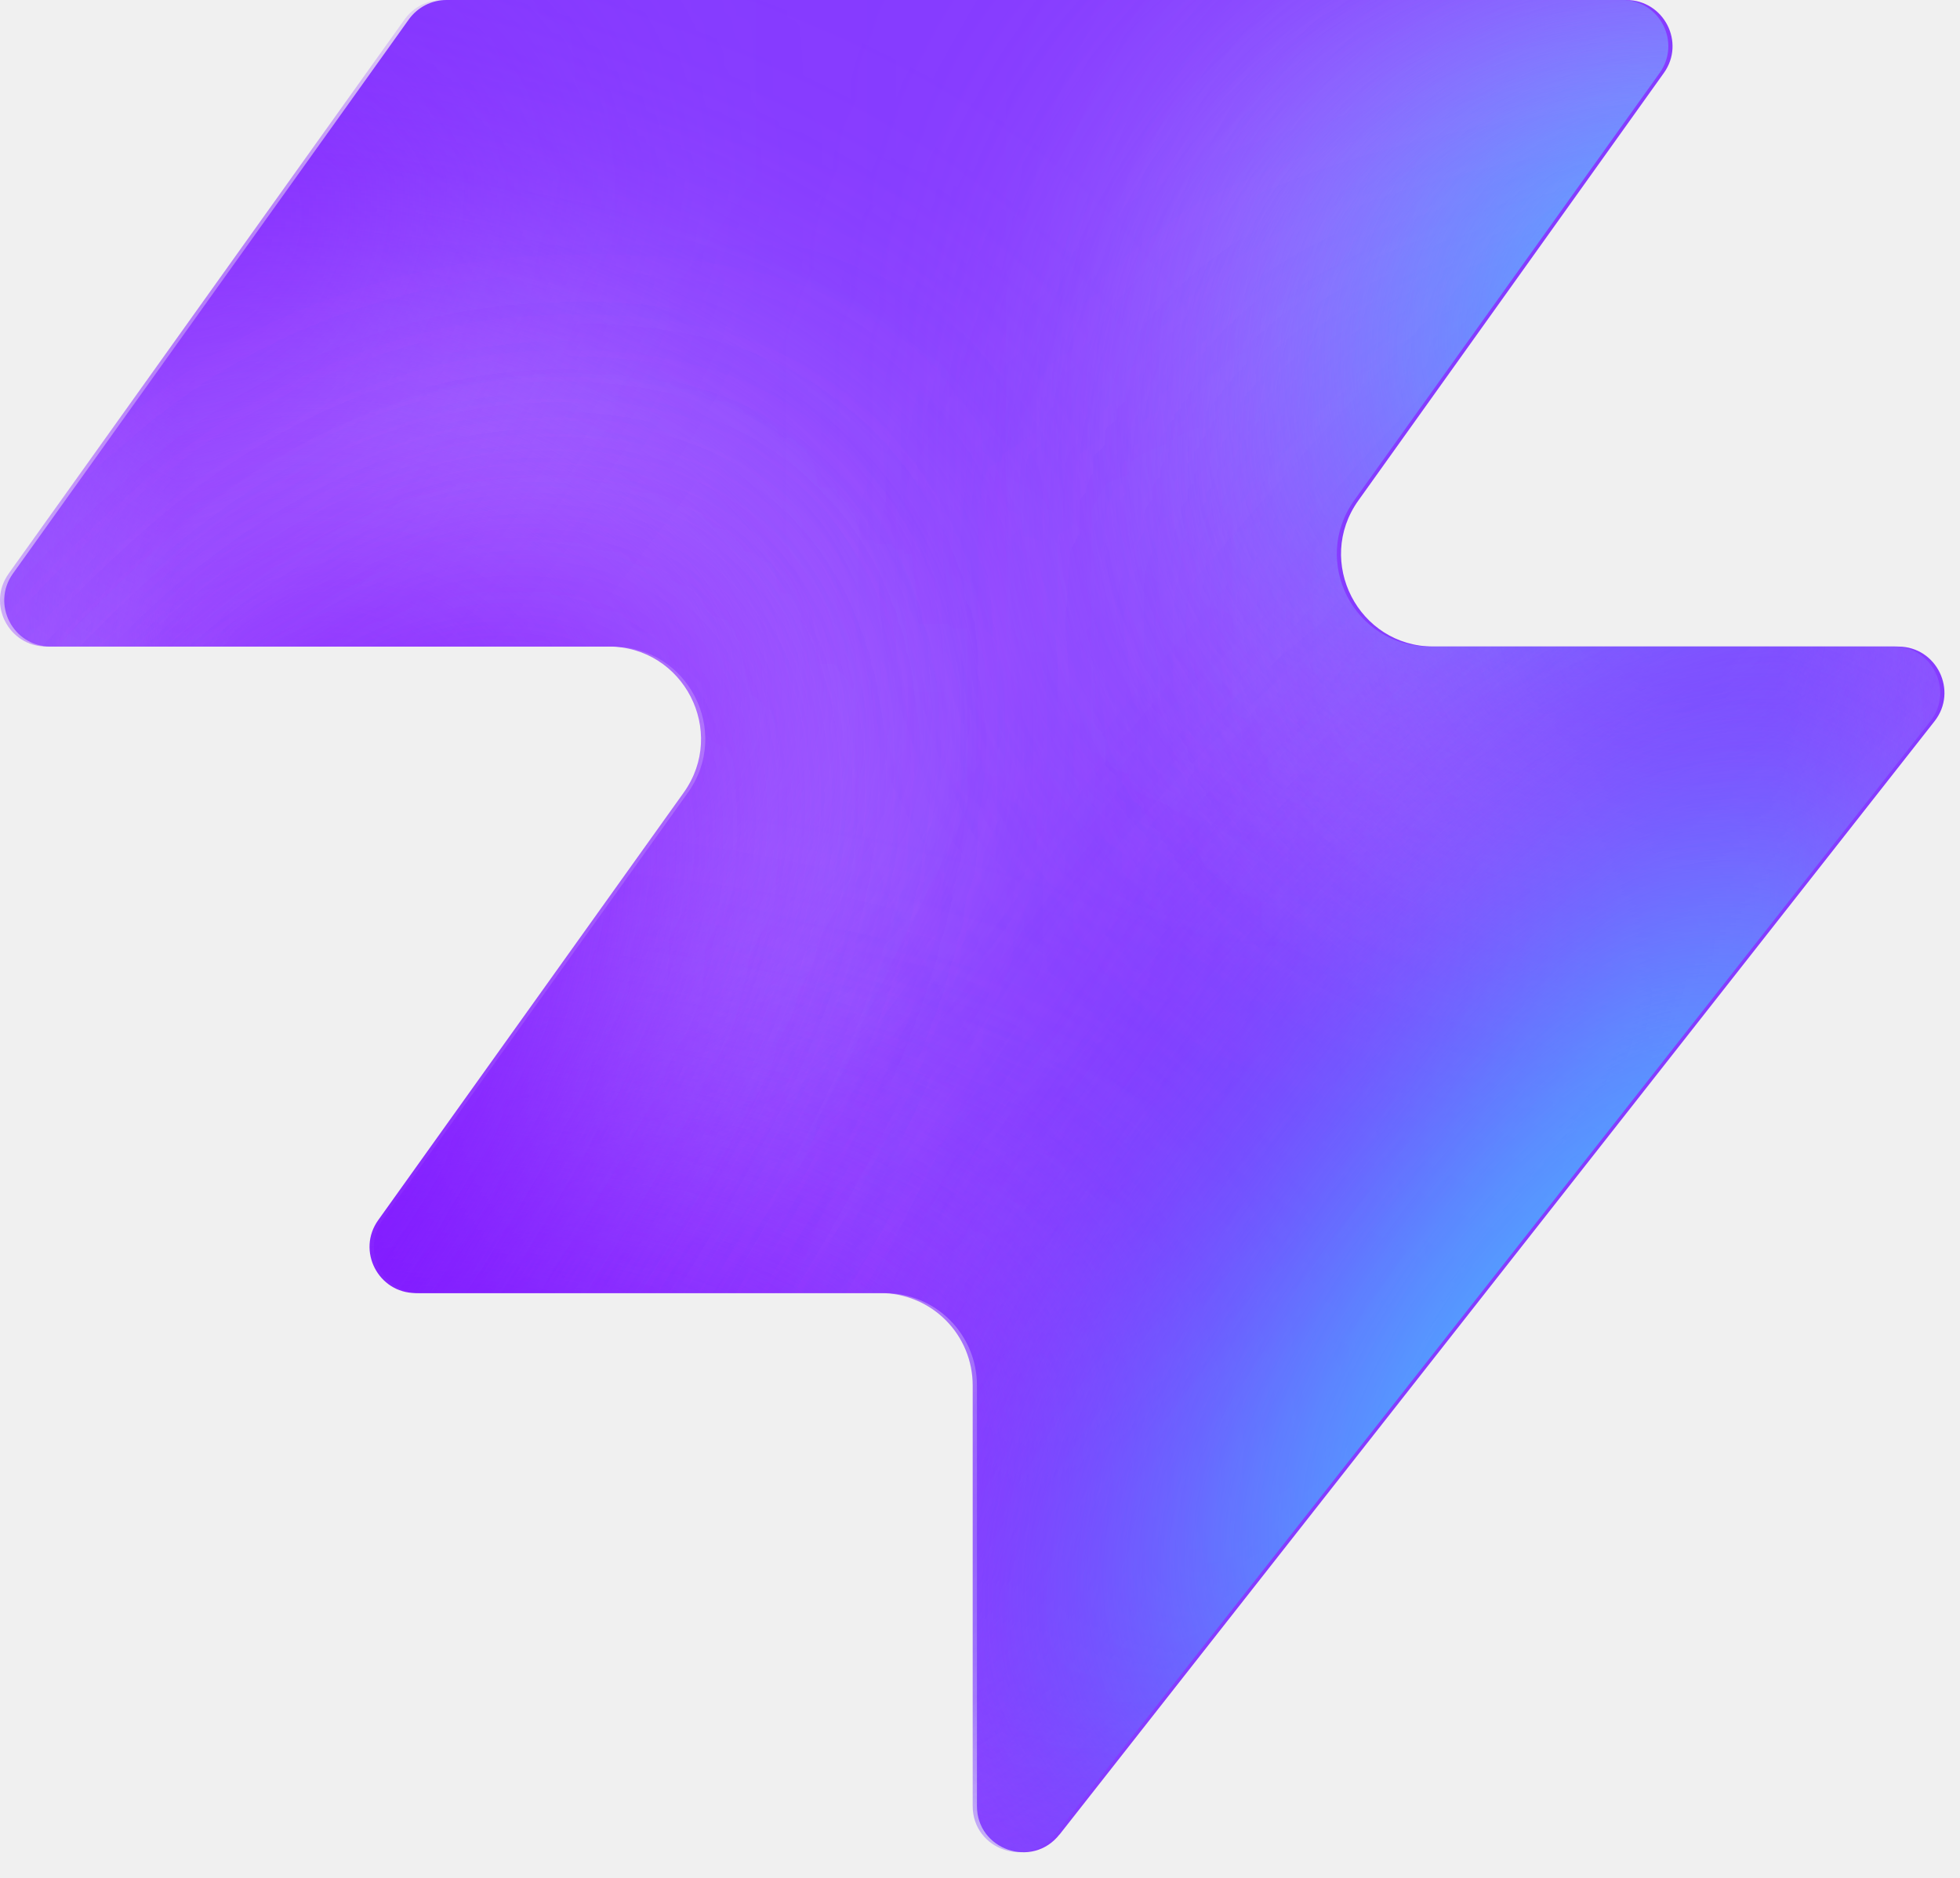
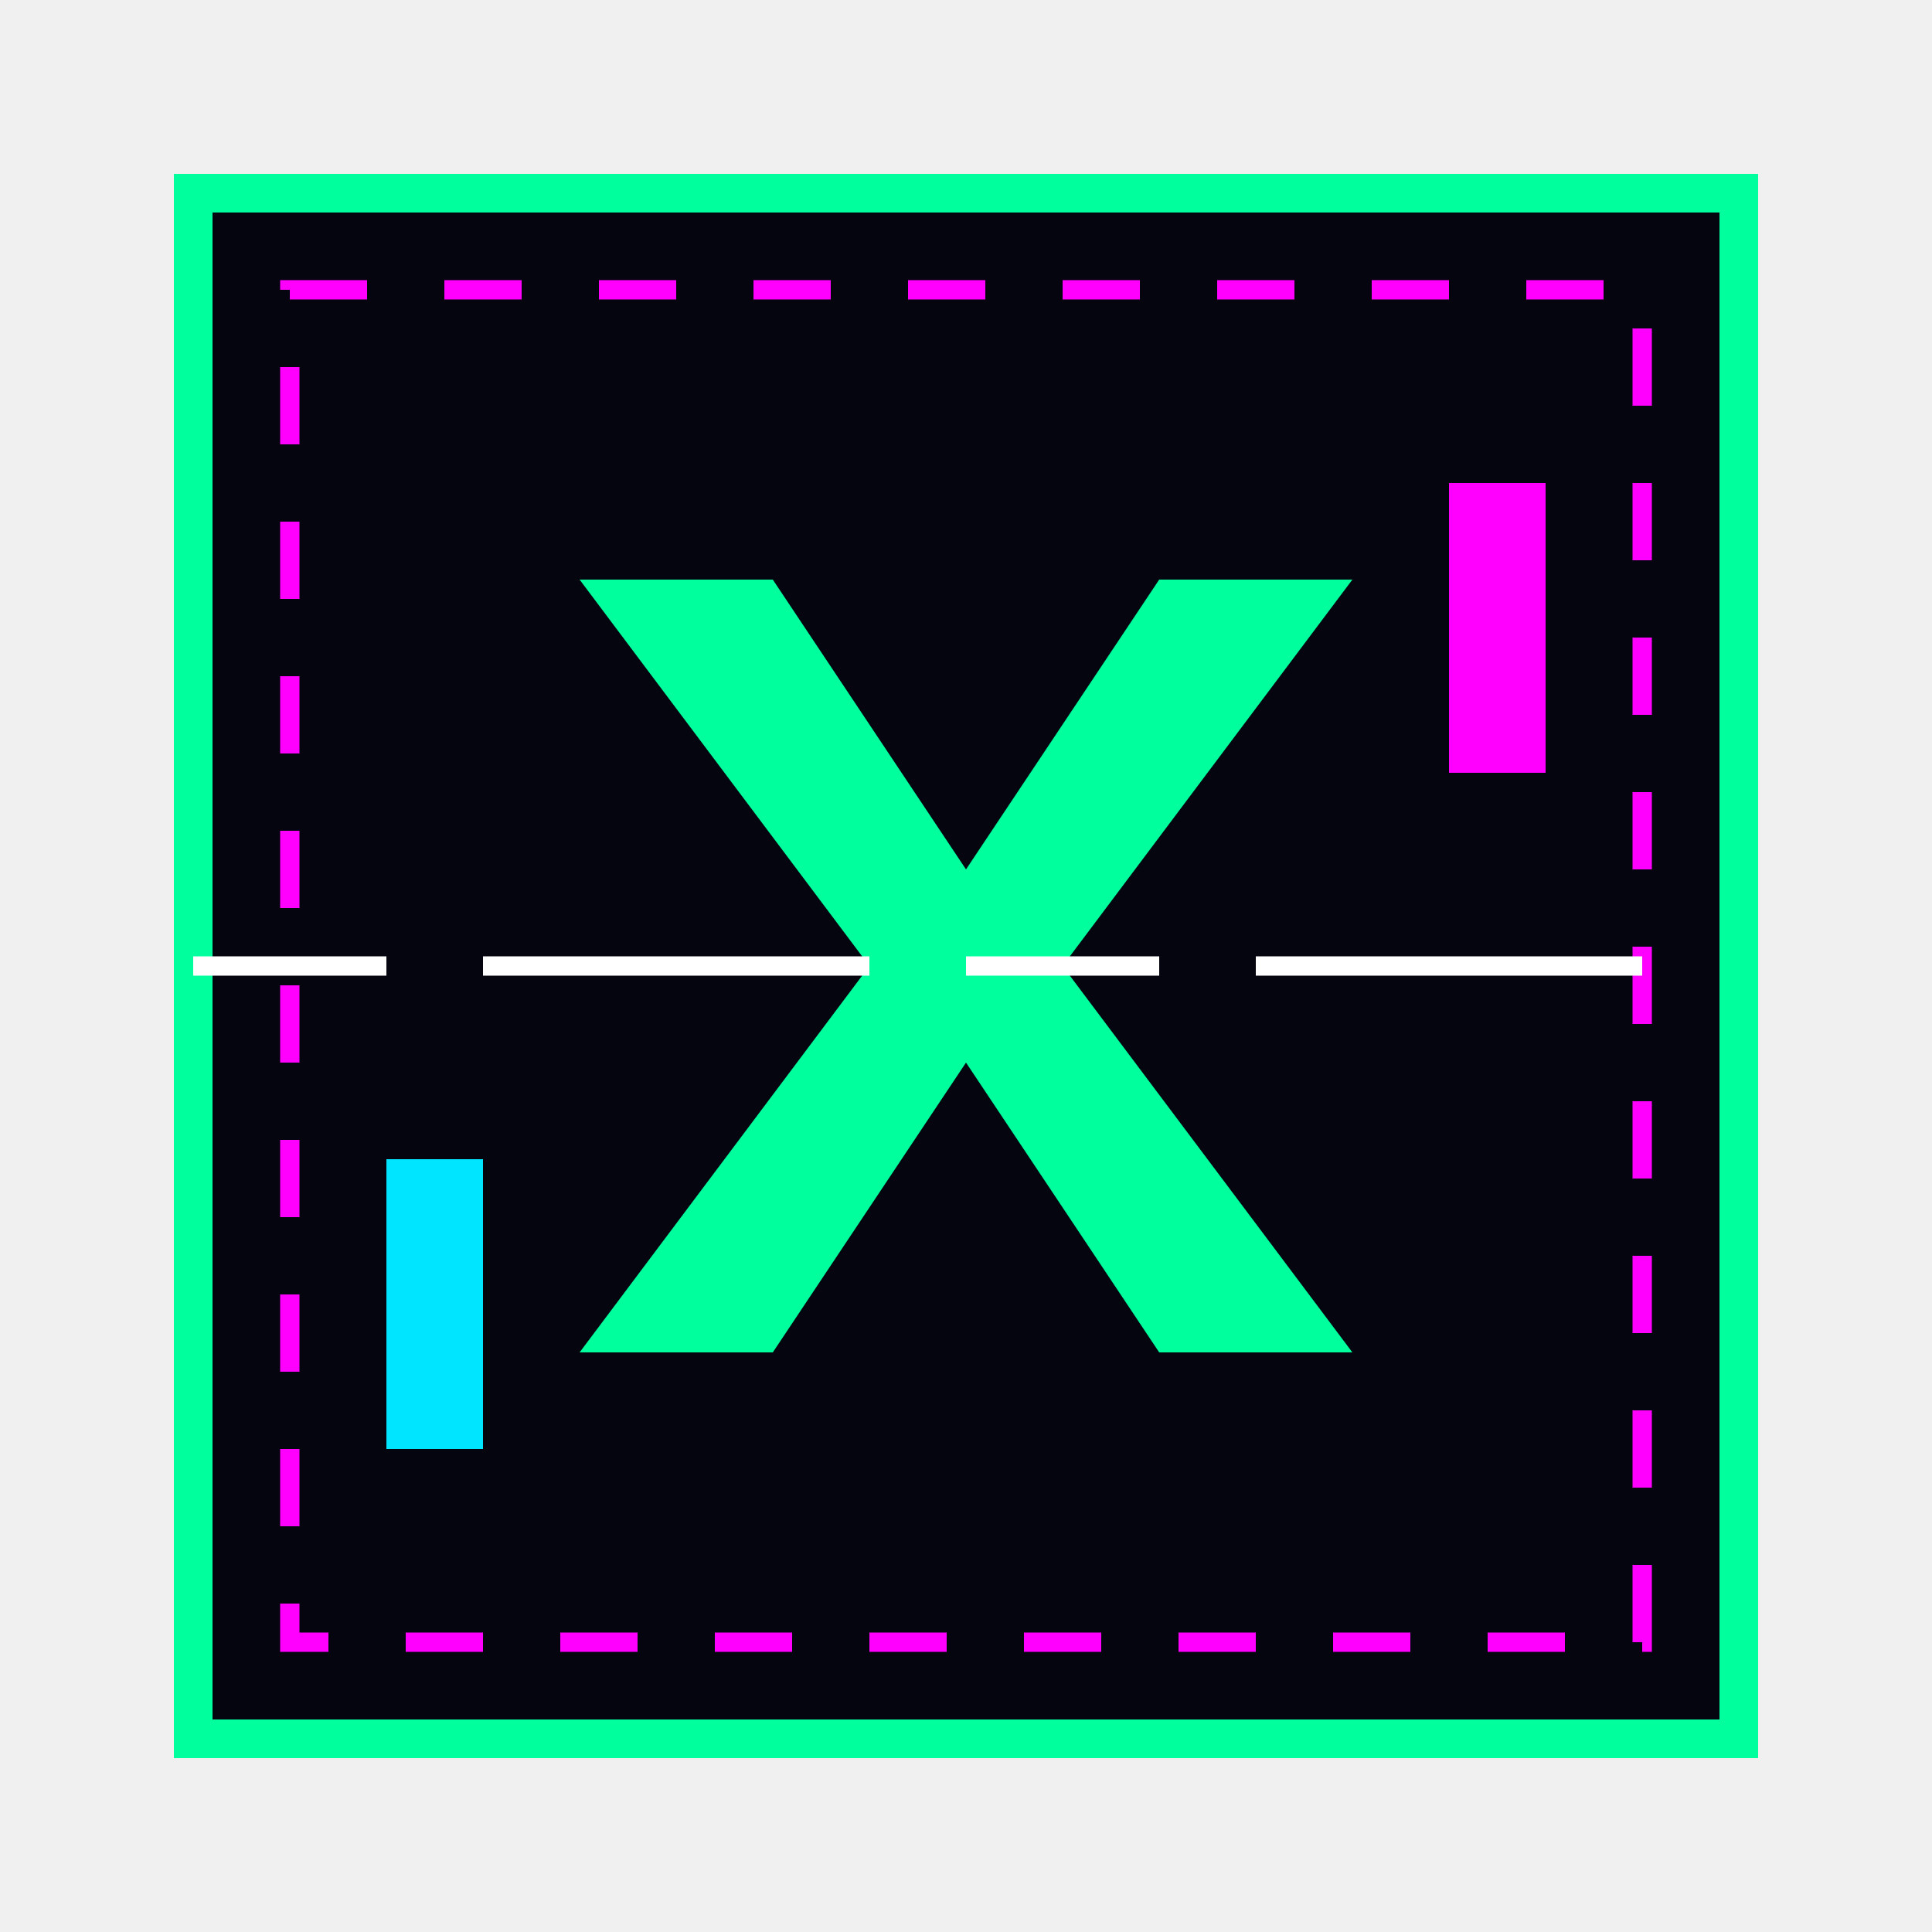
- <svg xmlns="http://www.w3.org/2000/svg" width="48" height="46" fill="none" viewBox="0 0 48 46">
-   <path fill="#863bff" d="M25.946 44.938c-.664.845-2.021.375-2.021-.698V33.937a2.26 2.26 0 0 0-2.262-2.262H10.287c-.92 0-1.456-1.04-.92-1.788l7.48-10.471c1.07-1.497 0-3.578-1.842-3.578H1.237c-.92 0-1.456-1.04-.92-1.788L10.013.474c.214-.297.556-.474.92-.474h28.894c.92 0 1.456 1.04.92 1.788l-7.48 10.471c-1.07 1.498 0 3.579 1.842 3.579h11.377c.943 0 1.473 1.088.89 1.83L25.947 44.94z" style="fill:#863bff;fill:color(display-p3 .525 .23 1);fill-opacity:1" />
-   <mask id="a" width="48" height="46" x="0" y="0" maskUnits="userSpaceOnUse" style="mask-type:alpha">
-     <path fill="#000" d="M25.842 44.938c-.664.844-2.021.375-2.021-.698V33.937a2.26 2.26 0 0 0-2.262-2.262H10.183c-.92 0-1.456-1.04-.92-1.788l7.48-10.471c1.07-1.498 0-3.579-1.842-3.579H1.133c-.92 0-1.456-1.04-.92-1.787L9.91.473c.214-.297.556-.474.92-.474h28.894c.92 0 1.456 1.04.92 1.788l-7.48 10.471c-1.07 1.498 0 3.578 1.842 3.578h11.377c.943 0 1.473 1.088.89 1.832L25.843 44.94z" style="fill:#000;fill-opacity:1" />
-   </mask>
-   <g mask="url(#a)">
-     <g filter="url(#b)">
-       <ellipse cx="5.508" cy="14.704" fill="#ede6ff" rx="5.508" ry="14.704" style="fill:#ede6ff;fill:color(display-p3 .927 .903 1);fill-opacity:1" transform="matrix(.00324 1 1 -.00324 -4.47 31.516)" />
-     </g>
-     <g filter="url(#c)">
-       <ellipse cx="10.399" cy="29.851" fill="#ede6ff" rx="10.399" ry="29.851" style="fill:#ede6ff;fill:color(display-p3 .927 .903 1);fill-opacity:1" transform="matrix(.00324 1 1 -.00324 -39.328 7.883)" />
-     </g>
-     <g filter="url(#d)">
-       <ellipse cx="5.508" cy="30.487" fill="#7e14ff" rx="5.508" ry="30.487" style="fill:#7e14ff;fill:color(display-p3 .492 .077 1);fill-opacity:1" transform="rotate(89.814 -25.913 -14.639)scale(1 -1)" />
-     </g>
-     <g filter="url(#e)">
-       <ellipse cx="5.508" cy="30.599" fill="#7e14ff" rx="5.508" ry="30.599" style="fill:#7e14ff;fill:color(display-p3 .492 .077 1);fill-opacity:1" transform="rotate(89.814 -32.644 -3.334)scale(1 -1)" />
-     </g>
-     <g filter="url(#f)">
-       <ellipse cx="5.508" cy="30.599" fill="#7e14ff" rx="5.508" ry="30.599" style="fill:#7e14ff;fill:color(display-p3 .492 .077 1);fill-opacity:1" transform="matrix(.00324 1 1 -.00324 -34.34 30.47)" />
-     </g>
-     <g filter="url(#g)">
-       <ellipse cx="14.072" cy="22.078" fill="#ede6ff" rx="14.072" ry="22.078" style="fill:#ede6ff;fill:color(display-p3 .927 .903 1);fill-opacity:1" transform="rotate(93.35 24.506 48.493)scale(-1 1)" />
-     </g>
-     <g filter="url(#h)">
-       <ellipse cx="3.47" cy="21.501" fill="#7e14ff" rx="3.47" ry="21.501" style="fill:#7e14ff;fill:color(display-p3 .492 .077 1);fill-opacity:1" transform="rotate(89.009 28.708 47.59)scale(-1 1)" />
-     </g>
-     <g filter="url(#i)">
-       <ellipse cx="3.47" cy="21.501" fill="#7e14ff" rx="3.47" ry="21.501" style="fill:#7e14ff;fill:color(display-p3 .492 .077 1);fill-opacity:1" transform="rotate(89.009 28.708 47.59)scale(-1 1)" />
-     </g>
-     <g filter="url(#j)">
-       <ellipse cx=".387" cy="8.972" fill="#7e14ff" rx="4.407" ry="29.108" style="fill:#7e14ff;fill:color(display-p3 .492 .077 1);fill-opacity:1" transform="rotate(39.51 .387 8.972)" />
-     </g>
-     <g filter="url(#k)">
-       <ellipse cx="47.523" cy="-6.092" fill="#7e14ff" rx="4.407" ry="29.108" style="fill:#7e14ff;fill:color(display-p3 .492 .077 1);fill-opacity:1" transform="rotate(37.892 47.523 -6.092)" />
-     </g>
-     <g filter="url(#l)">
-       <ellipse cx="41.412" cy="6.333" fill="#47bfff" rx="5.971" ry="9.665" style="fill:#47bfff;fill:color(display-p3 .28 .748 1);fill-opacity:1" transform="rotate(37.892 41.412 6.333)" />
-     </g>
-     <g filter="url(#m)">
-       <ellipse cx="-1.879" cy="38.332" fill="#7e14ff" rx="4.407" ry="29.108" style="fill:#7e14ff;fill:color(display-p3 .492 .077 1);fill-opacity:1" transform="rotate(37.892 -1.88 38.332)" />
-     </g>
-     <g filter="url(#n)">
-       <ellipse cx="-1.879" cy="38.332" fill="#7e14ff" rx="4.407" ry="29.108" style="fill:#7e14ff;fill:color(display-p3 .492 .077 1);fill-opacity:1" transform="rotate(37.892 -1.88 38.332)" />
-     </g>
-     <g filter="url(#o)">
-       <ellipse cx="35.651" cy="29.907" fill="#7e14ff" rx="4.407" ry="29.108" style="fill:#7e14ff;fill:color(display-p3 .492 .077 1);fill-opacity:1" transform="rotate(37.892 35.651 29.907)" />
-     </g>
-     <g filter="url(#p)">
-       <ellipse cx="38.418" cy="32.4" fill="#47bfff" rx="5.971" ry="15.297" style="fill:#47bfff;fill:color(display-p3 .28 .748 1);fill-opacity:1" transform="rotate(37.892 38.418 32.4)" />
-     </g>
-   </g>
-   <defs>
-     <filter id="b" width="60.045" height="41.654" x="-19.77" y="16.149" color-interpolation-filters="sRGB" filterUnits="userSpaceOnUse">
-       <feFlood flood-opacity="0" result="BackgroundImageFix" />
-       <feBlend in="SourceGraphic" in2="BackgroundImageFix" result="shape" />
-       <feGaussianBlur result="effect1_foregroundBlur_2002_17158" stdDeviation="7.659" />
-     </filter>
-     <filter id="c" width="90.34" height="51.437" x="-54.613" y="-7.533" color-interpolation-filters="sRGB" filterUnits="userSpaceOnUse">
-       <feFlood flood-opacity="0" result="BackgroundImageFix" />
-       <feBlend in="SourceGraphic" in2="BackgroundImageFix" result="shape" />
-       <feGaussianBlur result="effect1_foregroundBlur_2002_17158" stdDeviation="7.659" />
-     </filter>
-     <filter id="d" width="79.355" height="29.4" x="-49.64" y="2.03" color-interpolation-filters="sRGB" filterUnits="userSpaceOnUse">
-       <feFlood flood-opacity="0" result="BackgroundImageFix" />
-       <feBlend in="SourceGraphic" in2="BackgroundImageFix" result="shape" />
-       <feGaussianBlur result="effect1_foregroundBlur_2002_17158" stdDeviation="4.596" />
-     </filter>
-     <filter id="e" width="79.579" height="29.4" x="-45.045" y="20.029" color-interpolation-filters="sRGB" filterUnits="userSpaceOnUse">
-       <feFlood flood-opacity="0" result="BackgroundImageFix" />
-       <feBlend in="SourceGraphic" in2="BackgroundImageFix" result="shape" />
-       <feGaussianBlur result="effect1_foregroundBlur_2002_17158" stdDeviation="4.596" />
-     </filter>
-     <filter id="f" width="79.579" height="29.4" x="-43.513" y="21.178" color-interpolation-filters="sRGB" filterUnits="userSpaceOnUse">
-       <feFlood flood-opacity="0" result="BackgroundImageFix" />
-       <feBlend in="SourceGraphic" in2="BackgroundImageFix" result="shape" />
-       <feGaussianBlur result="effect1_foregroundBlur_2002_17158" stdDeviation="4.596" />
-     </filter>
-     <filter id="g" width="74.749" height="58.852" x="15.756" y="-17.901" color-interpolation-filters="sRGB" filterUnits="userSpaceOnUse">
-       <feFlood flood-opacity="0" result="BackgroundImageFix" />
-       <feBlend in="SourceGraphic" in2="BackgroundImageFix" result="shape" />
-       <feGaussianBlur result="effect1_foregroundBlur_2002_17158" stdDeviation="7.659" />
-     </filter>
-     <filter id="h" width="61.377" height="25.362" x="23.548" y="2.284" color-interpolation-filters="sRGB" filterUnits="userSpaceOnUse">
-       <feFlood flood-opacity="0" result="BackgroundImageFix" />
-       <feBlend in="SourceGraphic" in2="BackgroundImageFix" result="shape" />
-       <feGaussianBlur result="effect1_foregroundBlur_2002_17158" stdDeviation="4.596" />
-     </filter>
-     <filter id="i" width="61.377" height="25.362" x="23.548" y="2.284" color-interpolation-filters="sRGB" filterUnits="userSpaceOnUse">
-       <feFlood flood-opacity="0" result="BackgroundImageFix" />
-       <feBlend in="SourceGraphic" in2="BackgroundImageFix" result="shape" />
-       <feGaussianBlur result="effect1_foregroundBlur_2002_17158" stdDeviation="4.596" />
-     </filter>
-     <filter id="j" width="56.045" height="63.649" x="-27.636" y="-22.853" color-interpolation-filters="sRGB" filterUnits="userSpaceOnUse">
-       <feFlood flood-opacity="0" result="BackgroundImageFix" />
-       <feBlend in="SourceGraphic" in2="BackgroundImageFix" result="shape" />
-       <feGaussianBlur result="effect1_foregroundBlur_2002_17158" stdDeviation="4.596" />
-     </filter>
-     <filter id="k" width="54.814" height="64.646" x="20.116" y="-38.415" color-interpolation-filters="sRGB" filterUnits="userSpaceOnUse">
-       <feFlood flood-opacity="0" result="BackgroundImageFix" />
-       <feBlend in="SourceGraphic" in2="BackgroundImageFix" result="shape" />
-       <feGaussianBlur result="effect1_foregroundBlur_2002_17158" stdDeviation="4.596" />
-     </filter>
-     <filter id="l" width="33.541" height="35.313" x="24.641" y="-11.323" color-interpolation-filters="sRGB" filterUnits="userSpaceOnUse">
-       <feFlood flood-opacity="0" result="BackgroundImageFix" />
-       <feBlend in="SourceGraphic" in2="BackgroundImageFix" result="shape" />
-       <feGaussianBlur result="effect1_foregroundBlur_2002_17158" stdDeviation="4.596" />
-     </filter>
-     <filter id="m" width="54.814" height="64.646" x="-29.286" y="6.009" color-interpolation-filters="sRGB" filterUnits="userSpaceOnUse">
-       <feFlood flood-opacity="0" result="BackgroundImageFix" />
-       <feBlend in="SourceGraphic" in2="BackgroundImageFix" result="shape" />
-       <feGaussianBlur result="effect1_foregroundBlur_2002_17158" stdDeviation="4.596" />
-     </filter>
-     <filter id="n" width="54.814" height="64.646" x="-29.286" y="6.009" color-interpolation-filters="sRGB" filterUnits="userSpaceOnUse">
-       <feFlood flood-opacity="0" result="BackgroundImageFix" />
-       <feBlend in="SourceGraphic" in2="BackgroundImageFix" result="shape" />
-       <feGaussianBlur result="effect1_foregroundBlur_2002_17158" stdDeviation="4.596" />
-     </filter>
-     <filter id="o" width="54.814" height="64.646" x="8.244" y="-2.416" color-interpolation-filters="sRGB" filterUnits="userSpaceOnUse">
-       <feFlood flood-opacity="0" result="BackgroundImageFix" />
-       <feBlend in="SourceGraphic" in2="BackgroundImageFix" result="shape" />
-       <feGaussianBlur result="effect1_foregroundBlur_2002_17158" stdDeviation="4.596" />
-     </filter>
-     <filter id="p" width="39.409" height="43.623" x="18.713" y="10.588" color-interpolation-filters="sRGB" filterUnits="userSpaceOnUse">
-       <feFlood flood-opacity="0" result="BackgroundImageFix" />
-       <feBlend in="SourceGraphic" in2="BackgroundImageFix" result="shape" />
-       <feGaussianBlur result="effect1_foregroundBlur_2002_17158" stdDeviation="4.596" />
-     </filter>
-   </defs>
+ <svg xmlns="http://www.w3.org/2000/svg" viewBox="0 0 100 100">
+   <polygon points="10,10 90,10 90,90 10,90" fill="#050510" stroke="#00ff9d" stroke-width="2" />
+   <polygon points="15,15 85,15 85,85 15,85" fill="none" stroke="#ff00ff" stroke-width="1" stroke-dasharray="4,4" />
+   <path d="M 30,30 L 45,50 L 30,70 L 40,70 L 50,55 L 60,70 L 70,70 L 55,50 L 70,30 L 60,30 L 50,45 L 40,30 Z" fill="#00ff9d" />
+   <rect x="75" y="25" width="5" height="15" fill="#ff00ff" />
+   <rect x="20" y="60" width="5" height="15" fill="#00e5ff" />
+   <line x1="10" y1="50" x2="90" y2="50" stroke="#ffffff" stroke-width="1" stroke-dasharray="10,5,20,5" />
</svg>
